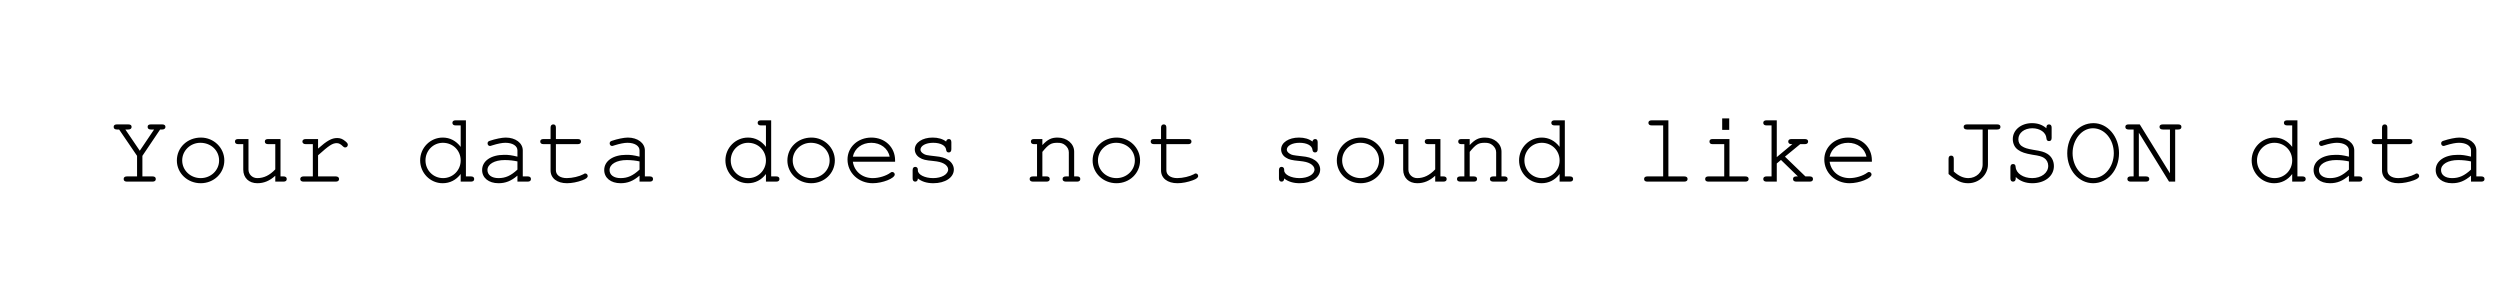
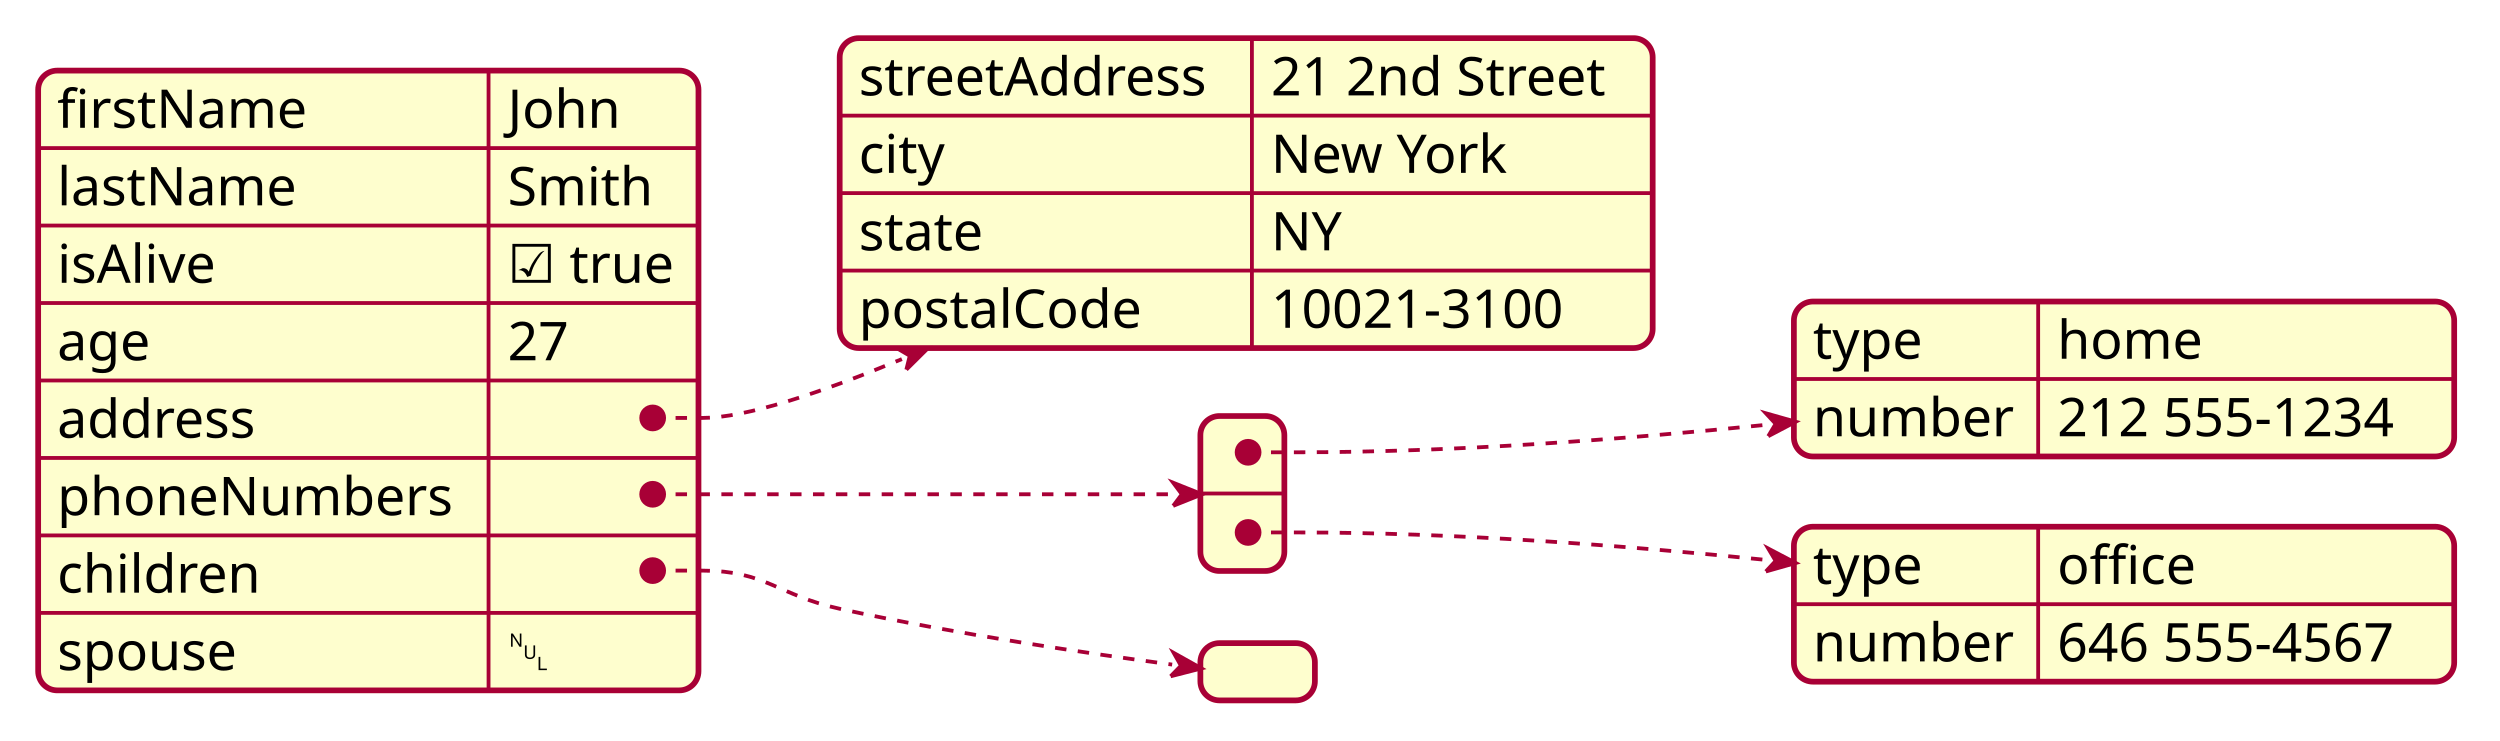
- <svg xmlns="http://www.w3.org/2000/svg" contentScriptType="application/ecmascript" contentStyleType="text/css" height="42px" preserveAspectRatio="none" style="width:344px;height:42px;background:#FFFFFF;" version="1.1" viewBox="0 0 344 42" width="344px" zoomAndPan="magnify">
+ <svg xmlns="http://www.w3.org/2000/svg" contentScriptType="application/ecmascript" contentStyleType="text/css" height="194px" preserveAspectRatio="none" style="width:655px;height:194px;background:#FFFFFF;" version="1.1" viewBox="0 0 655 194" width="655px" zoomAndPan="magnify">
  <defs />
  <g>
-     <text fill="#000000" font-family="Courier" font-size="14" lengthAdjust="spacing" textLength="312" x="15" y="24.995">Your data does not sound like JSON data</text>
+     <rect fill="#FEFECE" height="162.375" rx="5" ry="5" style="stroke:#FEFECE;stroke-width:1.5;" width="173" x="10" y="18.5" />
+     <text fill="#000000" font-family="sans-serif" font-size="14" lengthAdjust="spacing" textLength="65" x="15" y="33.495">firstName</text>
+     <text fill="#000000" font-family="sans-serif" font-size="14" lengthAdjust="spacing" textLength="30" x="133" y="33.495">John</text>
+     <line style="stroke:#A80036;stroke-width:1.0;" x1="128" x2="128" y1="18.5" y2="38.797" />
+     <line style="stroke:#A80036;stroke-width:1.0;" x1="10" x2="183" y1="38.797" y2="38.797" />
+     <text fill="#000000" font-family="sans-serif" font-size="14" lengthAdjust="spacing" textLength="64" x="15" y="53.792">lastName</text>
+     <text fill="#000000" font-family="sans-serif" font-size="14" lengthAdjust="spacing" textLength="39" x="133" y="53.792">Smith</text>
+     <line style="stroke:#A80036;stroke-width:1.0;" x1="128" x2="128" y1="38.797" y2="59.094" />
+     <line style="stroke:#A80036;stroke-width:1.0;" x1="10" x2="183" y1="59.094" y2="59.094" />
+     <text fill="#000000" font-family="sans-serif" font-size="14" lengthAdjust="spacing" textLength="42" x="15" y="74.089">isAlive</text>
+     <text fill="#000000" font-family="sans-serif" font-size="14" lengthAdjust="spacing" textLength="45" x="133" y="74.089">☑ true</text>
+     <line style="stroke:#A80036;stroke-width:1.0;" x1="128" x2="128" y1="59.094" y2="79.391" />
+     <line style="stroke:#A80036;stroke-width:1.0;" x1="10" x2="183" y1="79.391" y2="79.391" />
+     <text fill="#000000" font-family="sans-serif" font-size="14" lengthAdjust="spacing" textLength="26" x="15" y="94.386">age</text>
+     <text fill="#000000" font-family="sans-serif" font-size="14" lengthAdjust="spacing" textLength="18" x="133" y="94.386">27</text>
+     <line style="stroke:#A80036;stroke-width:1.0;" x1="128" x2="128" y1="79.391" y2="99.688" />
+     <line style="stroke:#A80036;stroke-width:1.0;" x1="10" x2="183" y1="99.688" y2="99.688" />
+     <text fill="#000000" font-family="sans-serif" font-size="14" lengthAdjust="spacing" textLength="56" x="15" y="114.683">address</text>
+     <text fill="#000000" font-family="sans-serif" font-size="14" lengthAdjust="spacing" textLength="0" x="145" y="114.683" />
+     <line style="stroke:#A80036;stroke-width:1.0;" x1="128" x2="128" y1="99.688" y2="119.984" />
+     <line style="stroke:#A80036;stroke-width:1.0;" x1="10" x2="183" y1="119.984" y2="119.984" />
+     <text fill="#000000" font-family="sans-serif" font-size="14" lengthAdjust="spacing" textLength="108" x="15" y="134.98">phoneNumbers</text>
+     <text fill="#000000" font-family="sans-serif" font-size="14" lengthAdjust="spacing" textLength="0" x="145" y="134.98" />
+     <line style="stroke:#A80036;stroke-width:1.0;" x1="128" x2="128" y1="119.984" y2="140.281" />
+     <line style="stroke:#A80036;stroke-width:1.0;" x1="10" x2="183" y1="140.281" y2="140.281" />
+     <text fill="#000000" font-family="sans-serif" font-size="14" lengthAdjust="spacing" textLength="55" x="15" y="155.276">children</text>
+     <text fill="#000000" font-family="sans-serif" font-size="14" lengthAdjust="spacing" textLength="0" x="145" y="155.276" />
+     <line style="stroke:#A80036;stroke-width:1.0;" x1="128" x2="128" y1="140.281" y2="160.578" />
+     <line style="stroke:#A80036;stroke-width:1.0;" x1="10" x2="183" y1="160.578" y2="160.578" />
+     <text fill="#000000" font-family="sans-serif" font-size="14" lengthAdjust="spacing" textLength="52" x="15" y="175.573">spouse</text>
+     <text fill="#000000" font-family="sans-serif" font-size="14" lengthAdjust="spacing" textLength="8" x="133" y="175.573">␀</text>
+     <line style="stroke:#A80036;stroke-width:1.0;" x1="128" x2="128" y1="160.578" y2="180.875" />
+     <rect fill="none" height="162.375" rx="5" ry="5" style="stroke:#A80036;stroke-width:1.5;" width="173" x="10" y="18.5" />
+     <rect fill="#FEFECE" height="81.188" rx="5" ry="5" style="stroke:#FEFECE;stroke-width:1.5;" width="213" x="220" y="10" />
+     <text fill="#000000" font-family="sans-serif" font-size="14" lengthAdjust="spacing" textLength="98" x="225" y="24.995">streetAddress</text>
+     <text fill="#000000" font-family="sans-serif" font-size="14" lengthAdjust="spacing" textLength="95" x="333" y="24.995">21 2nd Street</text>
+     <line style="stroke:#A80036;stroke-width:1.0;" x1="328" x2="328" y1="10" y2="30.297" />
+     <line style="stroke:#A80036;stroke-width:1.0;" x1="220" x2="433" y1="30.297" y2="30.297" />
+     <text fill="#000000" font-family="sans-serif" font-size="14" lengthAdjust="spacing" textLength="23" x="225" y="45.292">city</text>
+     <text fill="#000000" font-family="sans-serif" font-size="14" lengthAdjust="spacing" textLength="65" x="333" y="45.292">New York</text>
+     <line style="stroke:#A80036;stroke-width:1.0;" x1="328" x2="328" y1="30.297" y2="50.594" />
+     <line style="stroke:#A80036;stroke-width:1.0;" x1="220" x2="433" y1="50.594" y2="50.594" />
+     <text fill="#000000" font-family="sans-serif" font-size="14" lengthAdjust="spacing" textLength="35" x="225" y="65.589">state</text>
+     <text fill="#000000" font-family="sans-serif" font-size="14" lengthAdjust="spacing" textLength="19" x="333" y="65.589">NY</text>
+     <line style="stroke:#A80036;stroke-width:1.0;" x1="328" x2="328" y1="50.594" y2="70.891" />
+     <line style="stroke:#A80036;stroke-width:1.0;" x1="220" x2="433" y1="70.891" y2="70.891" />
+     <text fill="#000000" font-family="sans-serif" font-size="14" lengthAdjust="spacing" textLength="79" x="225" y="85.886">postalCode</text>
+     <text fill="#000000" font-family="sans-serif" font-size="14" lengthAdjust="spacing" textLength="86" x="333" y="85.886">10021-3100</text>
+     <line style="stroke:#A80036;stroke-width:1.0;" x1="328" x2="328" y1="70.891" y2="91.188" />
+     <rect fill="none" height="81.188" rx="5" ry="5" style="stroke:#A80036;stroke-width:1.5;" width="213" x="220" y="10" />
+     <rect fill="#FEFECE" height="40.594" rx="5" ry="5" style="stroke:#FEFECE;stroke-width:1.5;" width="22" x="314.5" y="109" />
+     <text fill="#000000" font-family="sans-serif" font-size="14" lengthAdjust="spacing" textLength="0" x="331.5" y="123.995" />
+     <line style="stroke:#A80036;stroke-width:1.0;" x1="314.5" x2="336.5" y1="129.297" y2="129.297" />
+     <text fill="#000000" font-family="sans-serif" font-size="14" lengthAdjust="spacing" textLength="0" x="331.5" y="144.292" />
+     <rect fill="none" height="40.594" rx="5" ry="5" style="stroke:#A80036;stroke-width:1.5;" width="22" x="314.5" y="109" />
+     <rect fill="#FEFECE" height="40.594" rx="5" ry="5" style="stroke:#FEFECE;stroke-width:1.5;" width="173" x="470" y="79" />
+     <text fill="#000000" font-family="sans-serif" font-size="14" lengthAdjust="spacing" textLength="30" x="475" y="93.995">type</text>
+     <text fill="#000000" font-family="sans-serif" font-size="14" lengthAdjust="spacing" textLength="40" x="539" y="93.995">home</text>
+     <line style="stroke:#A80036;stroke-width:1.0;" x1="534" x2="534" y1="79" y2="99.297" />
+     <line style="stroke:#A80036;stroke-width:1.0;" x1="470" x2="643" y1="99.297" y2="99.297" />
+     <text fill="#000000" font-family="sans-serif" font-size="14" lengthAdjust="spacing" textLength="54" x="475" y="114.292">number</text>
+     <text fill="#000000" font-family="sans-serif" font-size="14" lengthAdjust="spacing" textLength="99" x="539" y="114.292">212 555-1234</text>
+     <line style="stroke:#A80036;stroke-width:1.0;" x1="534" x2="534" y1="99.297" y2="119.594" />
+     <rect fill="none" height="40.594" rx="5" ry="5" style="stroke:#A80036;stroke-width:1.5;" width="173" x="470" y="79" />
+     <rect fill="#FEFECE" height="40.594" rx="5" ry="5" style="stroke:#FEFECE;stroke-width:1.5;" width="173" x="470" y="138" />
+     <text fill="#000000" font-family="sans-serif" font-size="14" lengthAdjust="spacing" textLength="30" x="475" y="152.995">type</text>
+     <text fill="#000000" font-family="sans-serif" font-size="14" lengthAdjust="spacing" textLength="37" x="539" y="152.995">office</text>
+     <line style="stroke:#A80036;stroke-width:1.0;" x1="534" x2="534" y1="138" y2="158.297" />
+     <line style="stroke:#A80036;stroke-width:1.0;" x1="470" x2="643" y1="158.297" y2="158.297" />
+     <text fill="#000000" font-family="sans-serif" font-size="14" lengthAdjust="spacing" textLength="54" x="475" y="173.292">number</text>
+     <text fill="#000000" font-family="sans-serif" font-size="14" lengthAdjust="spacing" textLength="99" x="539" y="173.292">646 555-4567</text>
+     <line style="stroke:#A80036;stroke-width:1.0;" x1="534" x2="534" y1="158.297" y2="178.594" />
+     <rect fill="none" height="40.594" rx="5" ry="5" style="stroke:#A80036;stroke-width:1.5;" width="173" x="470" y="138" />
+     <rect fill="#FEFECE" height="15" rx="5" ry="5" style="stroke:#FEFECE;stroke-width:1.5;" width="30" x="314.5" y="168.5" />
+     <rect fill="none" height="15" rx="5" ry="5" style="stroke:#A80036;stroke-width:1.5;" width="30" x="314.5" y="168.5" />
+     <path d="M171,109.5 L184,109.5 C195.442,109.5 215.144,102.885 236.29,94.084 " fill="none" style="stroke:#A80036;stroke-width:1.0;stroke-dasharray:3.0,3.0;" />
+     <path d="M237.461,96.847 L238.362,93.205 L235.119,91.321 L243.198,91.155 L237.461,96.847 " fill="#A80036" style="stroke:#A80036;stroke-width:1.0;" />
+     <ellipse cx="171" cy="109.5" fill="#A80036" rx="3" ry="3" style="stroke:#A80036;stroke-width:1.0;" />
+     <path d="M327,118.5 L340,118.5 C380.409,118.5 424.908,115.159 462.962,111.28 " fill="none" style="stroke:#A80036;stroke-width:1.0;stroke-dasharray:3.0,3.0;" />
+     <path d="M463.275,114.288 L465.218,111.045 L462.649,108.271 L470.484,110.497 L463.275,114.288 " fill="#A80036" style="stroke:#A80036;stroke-width:1.0;" />
+     <ellipse cx="327" cy="118.5" fill="#A80036" rx="3" ry="3" style="stroke:#A80036;stroke-width:1.0;" />
+     <path d="M327,139.5 L340,139.5 C380.409,139.5 424.908,142.841 462.962,146.72 " fill="none" style="stroke:#A80036;stroke-width:1.0;stroke-dasharray:3.0,3.0;" />
+     <path d="M462.649,149.729 L465.218,146.955 L463.275,143.712 L470.484,147.503 L462.649,149.729 " fill="#A80036" style="stroke:#A80036;stroke-width:1.0;" />
+     <ellipse cx="327" cy="139.5" fill="#A80036" rx="3" ry="3" style="stroke:#A80036;stroke-width:1.0;" />
+     <path d="M171,129.5 L184,129.5 C228.236,129.5 280.224,129.5 307.364,129.5 " fill="none" style="stroke:#A80036;stroke-width:1.0;stroke-dasharray:3.0,3.0;" />
+     <path d="M307.364,132.536 L309.64,129.5 L307.364,126.465 L314.953,129.5 L307.364,132.536 " fill="#A80036" style="stroke:#A80036;stroke-width:1.0;" />
+     <ellipse cx="171" cy="129.5" fill="#A80036" rx="3" ry="3" style="stroke:#A80036;stroke-width:1.0;" />
+     <path d="M171,149.5 L184,149.5 C200.606,149.5 203.776,155.957 220,159.5 C250.221,166.099 285.81,171.287 307.104,174.12 " fill="none" style="stroke:#A80036;stroke-width:1.0;stroke-dasharray:3.0,3.0;" />
+     <path d="M306.703,177.191 L309.407,174.42 L307.505,171.048 L314.782,175.121 L306.703,177.191 " fill="#A80036" style="stroke:#A80036;stroke-width:1.0;" />
+     <ellipse cx="171" cy="149.5" fill="#A80036" rx="3" ry="3" style="stroke:#A80036;stroke-width:1.0;" />
  </g>
</svg>
